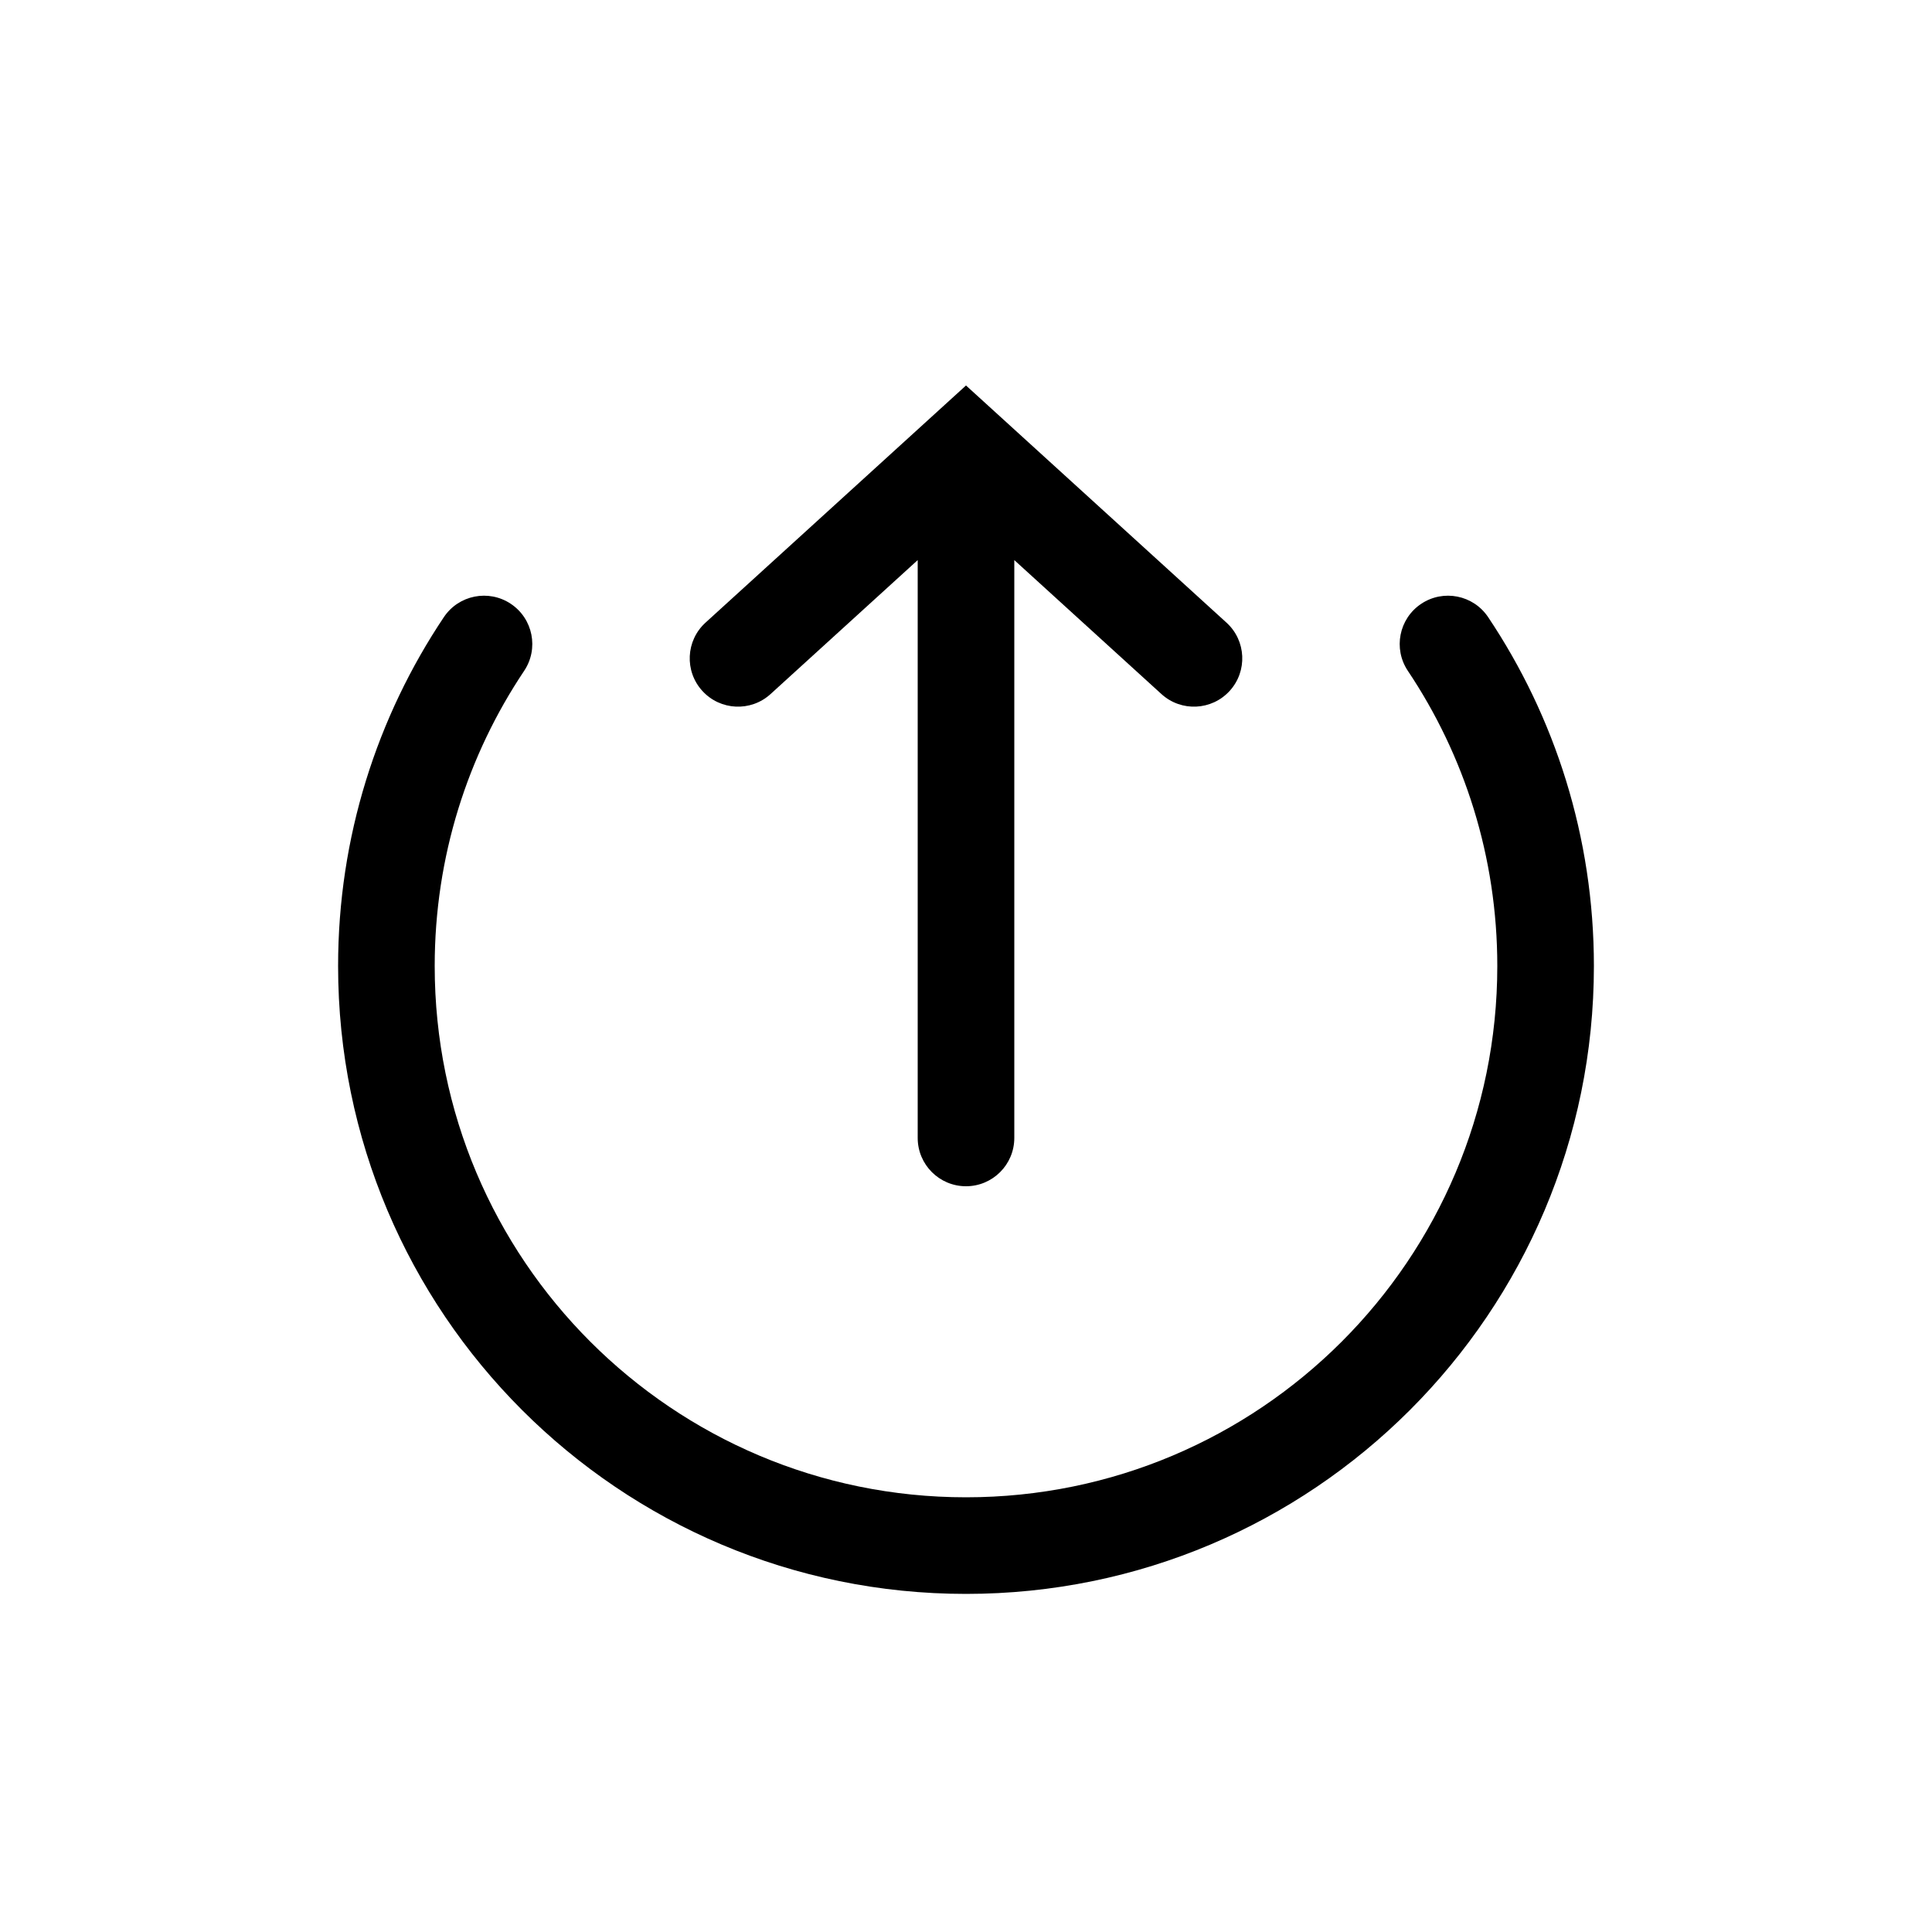
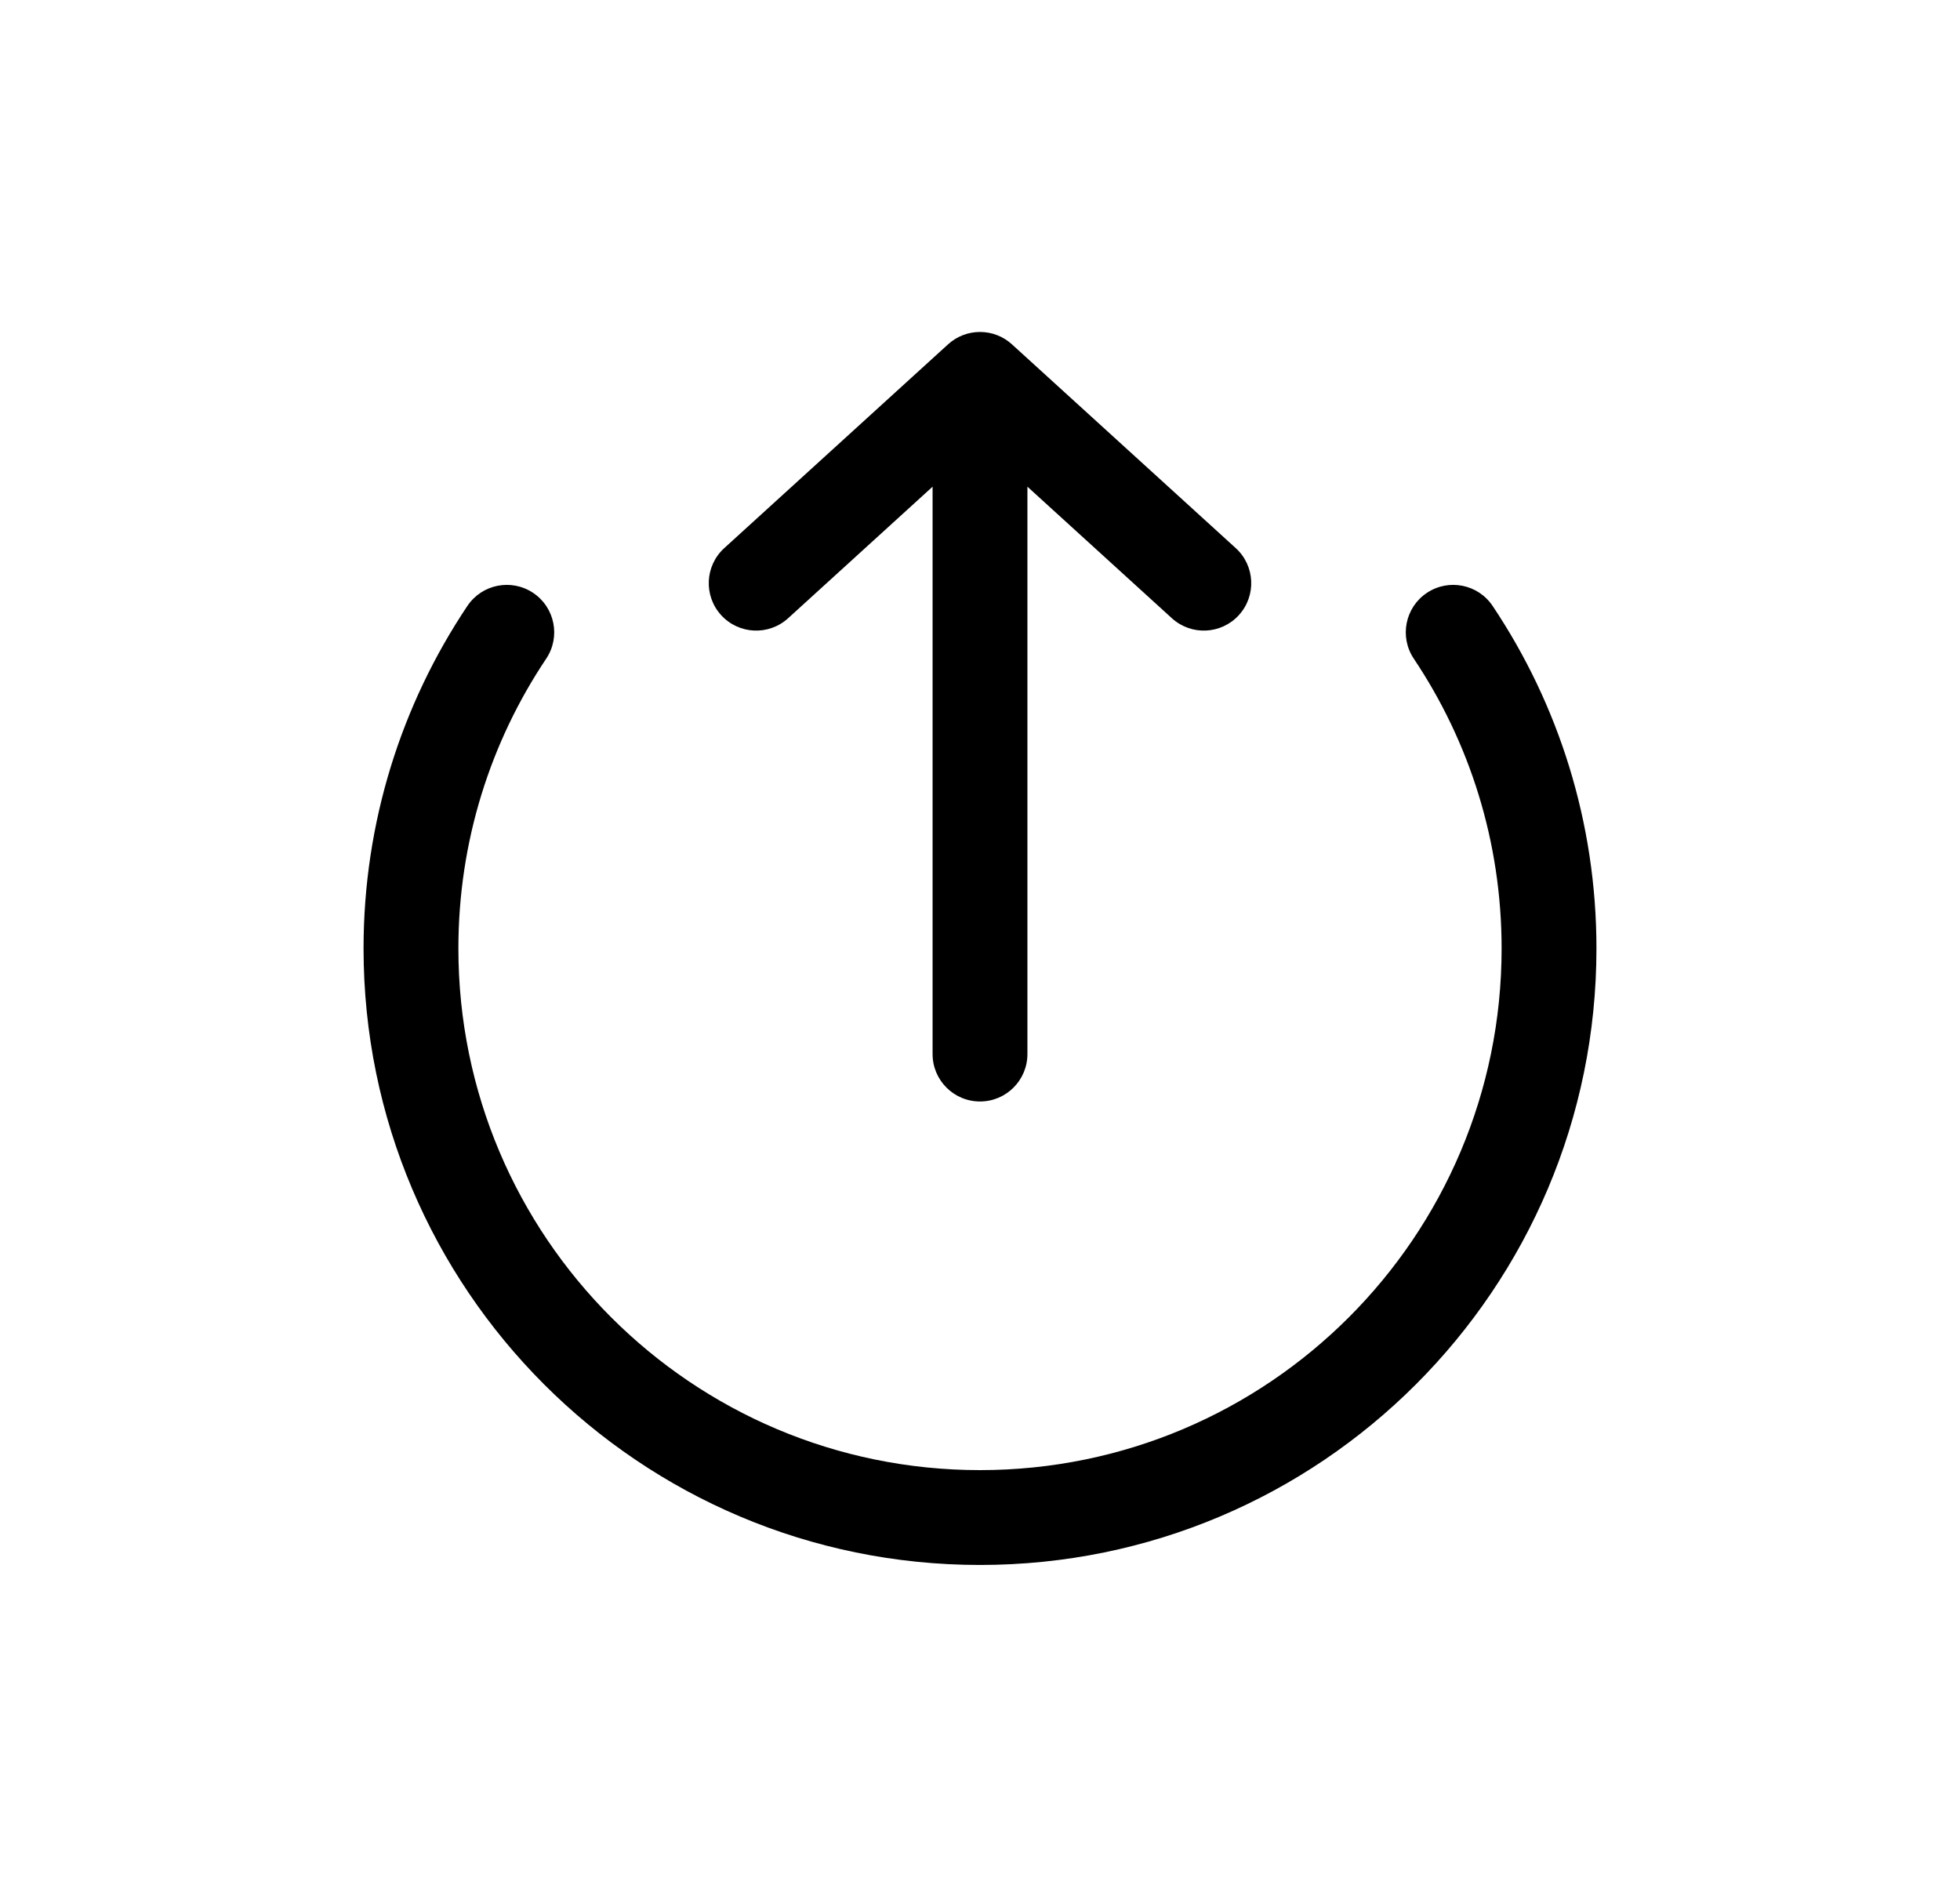
- <svg xmlns="http://www.w3.org/2000/svg" width="768" height="768" fill="none">
-   <path fill-rule="evenodd" clip-rule="evenodd" d="m384 153.234 103.55 94.278c7.841 7.139 8.41 19.282 1.271 27.123-7.139 7.841-19.282 8.41-27.123 1.272L403.2 222.646v229.706c0 10.604-8.596 19.2-19.2 19.2s-19.2-8.596-19.2-19.2V222.647l-58.498 53.26c-7.841 7.138-19.984 6.569-27.123-1.272-7.139-7.841-6.57-19.984 1.271-27.123L384 153.234Zm-180.922 86.811c8.812 5.898 11.174 17.823 5.275 26.635C185.896 300.229 172.8 340.556 172.8 384c0 116.643 94.557 211.2 211.2 211.2 116.643 0 211.2-94.557 211.2-211.2 0-43.444-13.096-83.771-35.553-117.32-5.899-8.812-3.537-20.737 5.275-26.635 8.812-5.899 20.737-3.537 26.635 5.275C618.113 284.992 633.6 332.716 633.6 384c0 137.85-111.75 249.6-249.6 249.6S134.4 521.85 134.4 384c0-51.284 15.487-99.008 42.043-138.68 5.898-8.812 17.823-11.174 26.635-5.275Z" fill="#000" />
+ <svg xmlns="http://www.w3.org/2000/svg" width="768" height="744" fill="none">
+   <path fill="#000" fill-rule="evenodd" d="M371.491 134.906c7.09-6.455 17.928-6.455 25.018 0l87.701 79.848c7.588 6.908 8.138 18.66 1.23 26.248-6.909 7.588-18.66 8.139-26.248 1.23l-56.611-51.542v222.296c0 10.262-8.319 18.58-18.581 18.58-10.262 0-18.581-8.318-18.581-18.58V190.69l-56.611 51.542c-7.588 6.909-19.339 6.358-26.248-1.23-6.908-7.588-6.358-19.34 1.23-26.248l87.701-79.848Zm-162.577 97.395c8.528 5.708 10.814 17.249 5.105 25.777-21.732 32.466-34.406 71.493-34.406 113.535C179.613 484.494 271.119 576 384 576s204.387-91.506 204.387-204.387c0-42.041-12.675-81.069-34.406-113.536-5.708-8.528-3.421-20.068 5.106-25.776 8.528-5.708 20.069-3.422 25.777 5.106 25.696 38.392 40.684 84.578 40.684 134.206 0 133.404-108.144 241.548-241.548 241.548S142.452 505.017 142.452 371.613c0-49.628 14.987-95.814 40.686-134.207 5.708-8.527 17.249-10.813 25.776-5.105Z" clip-rule="evenodd" />
</svg>
